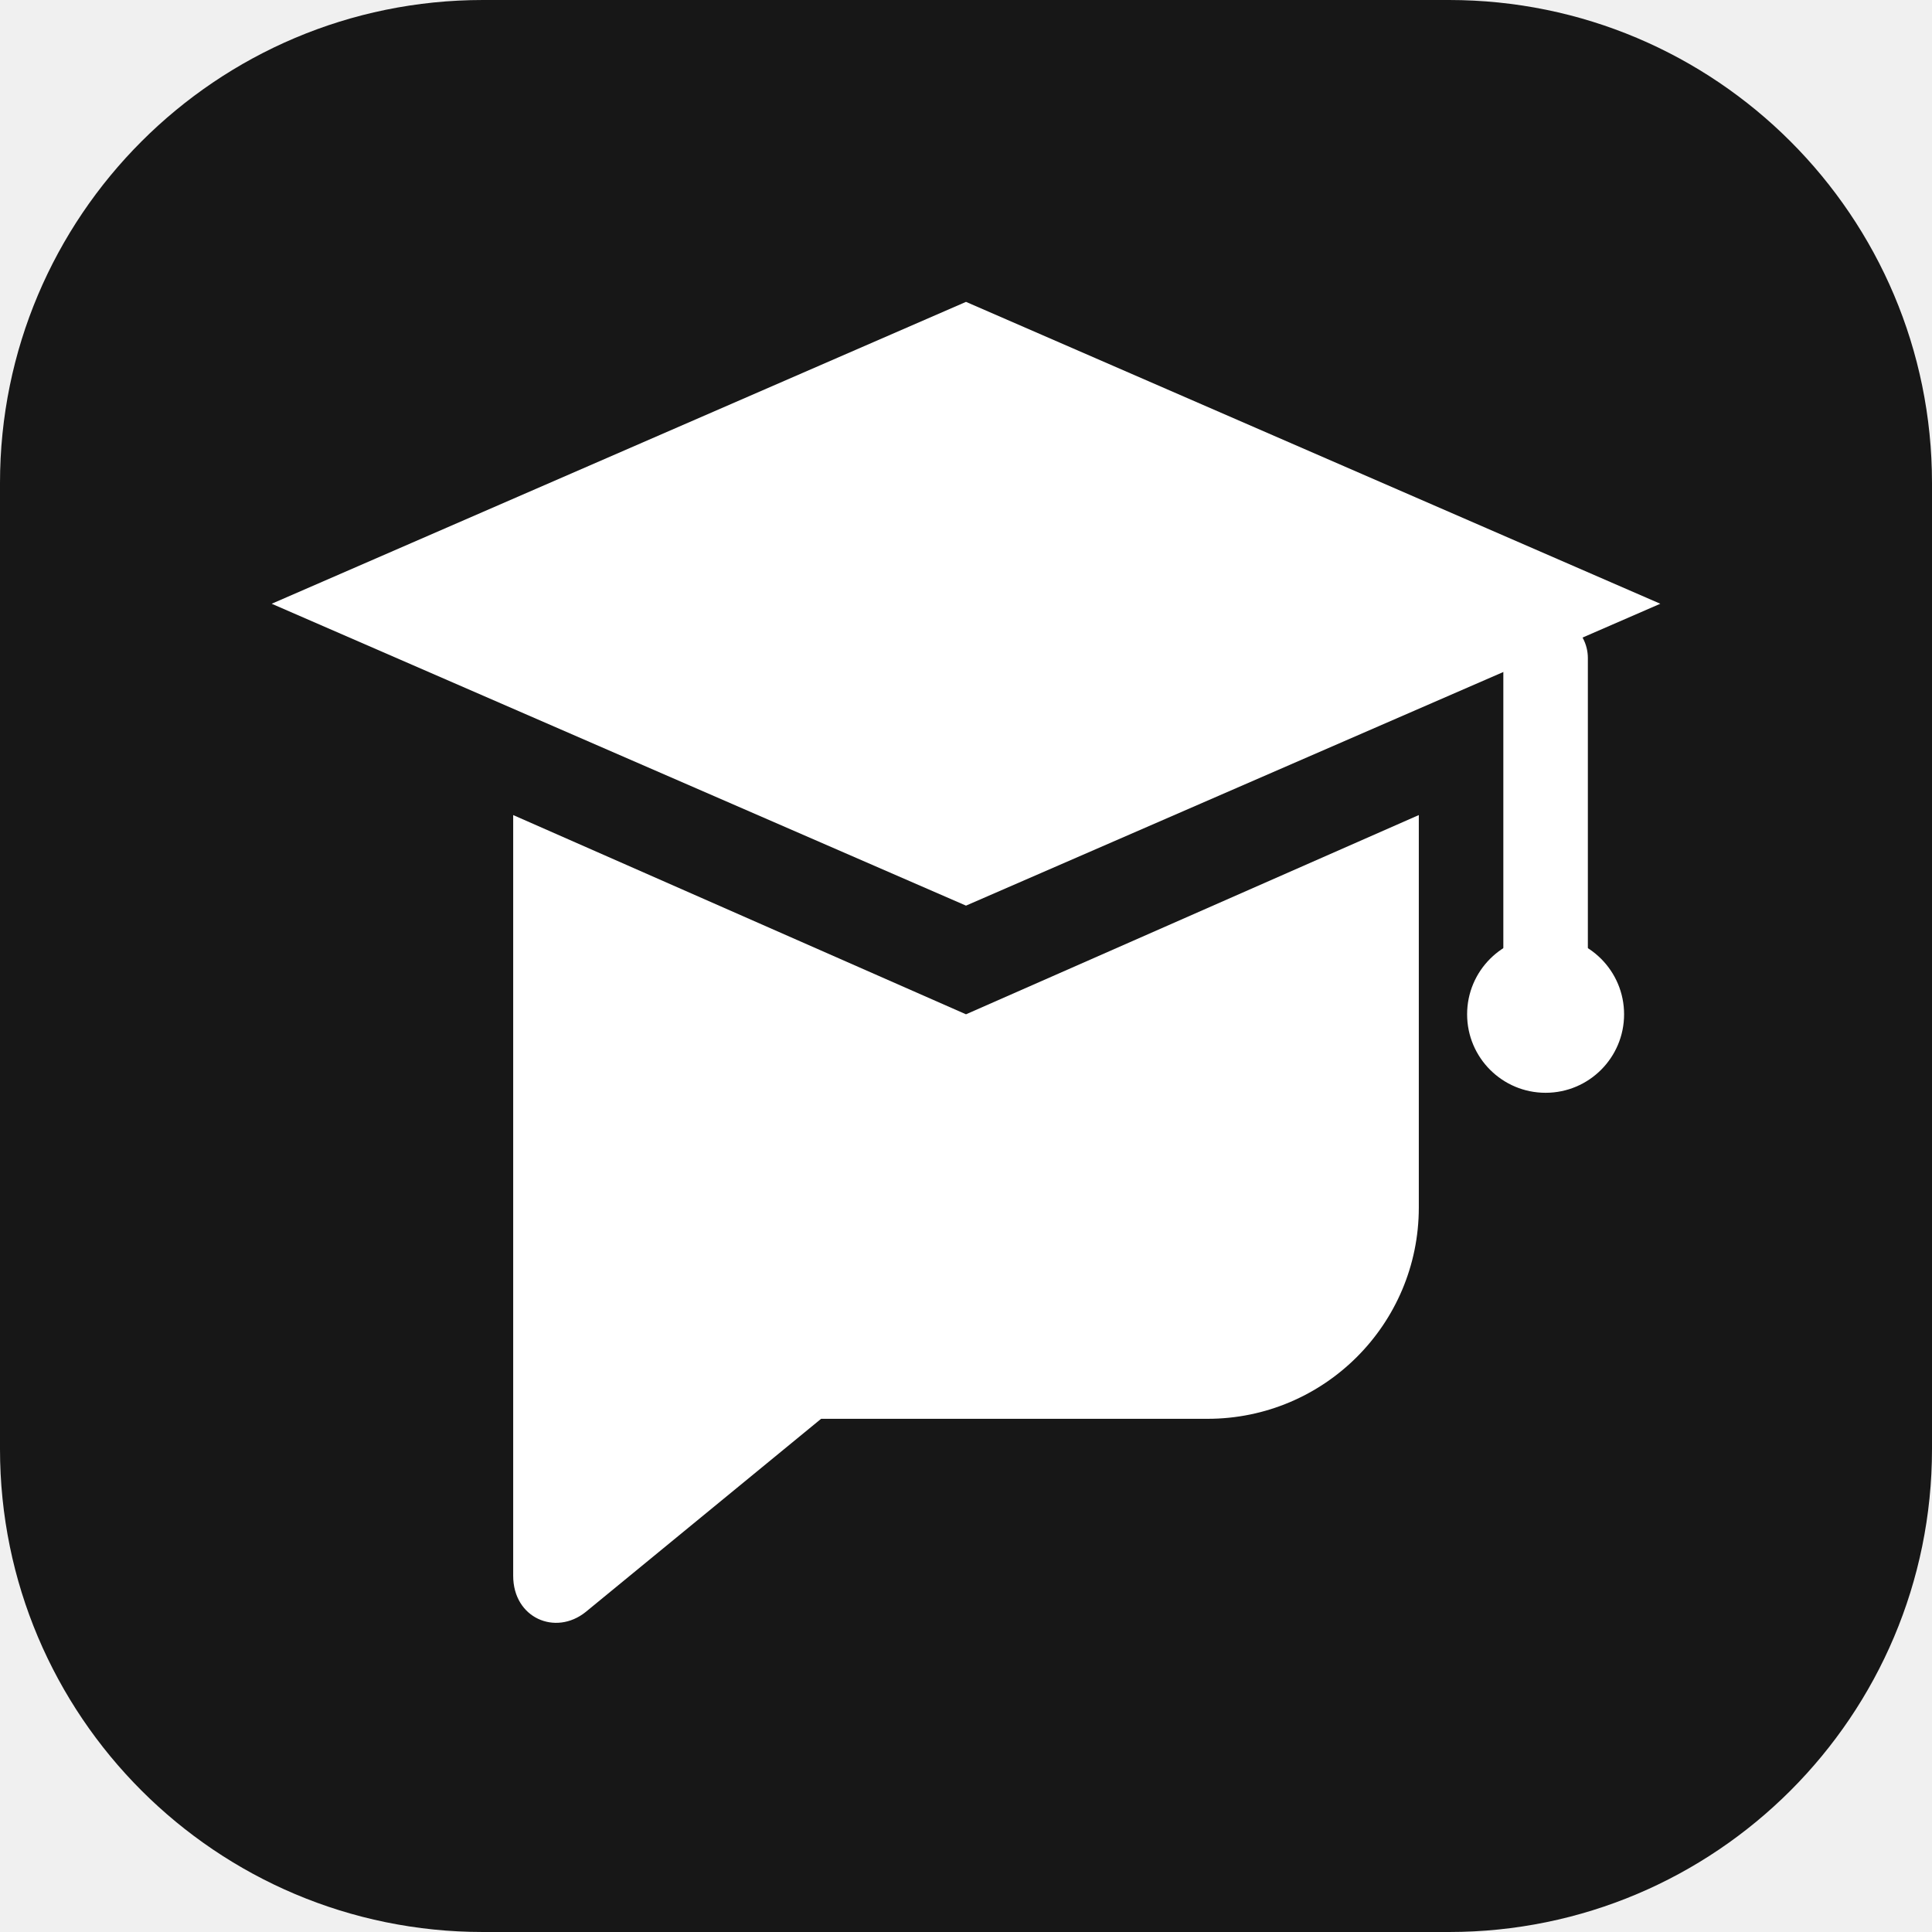
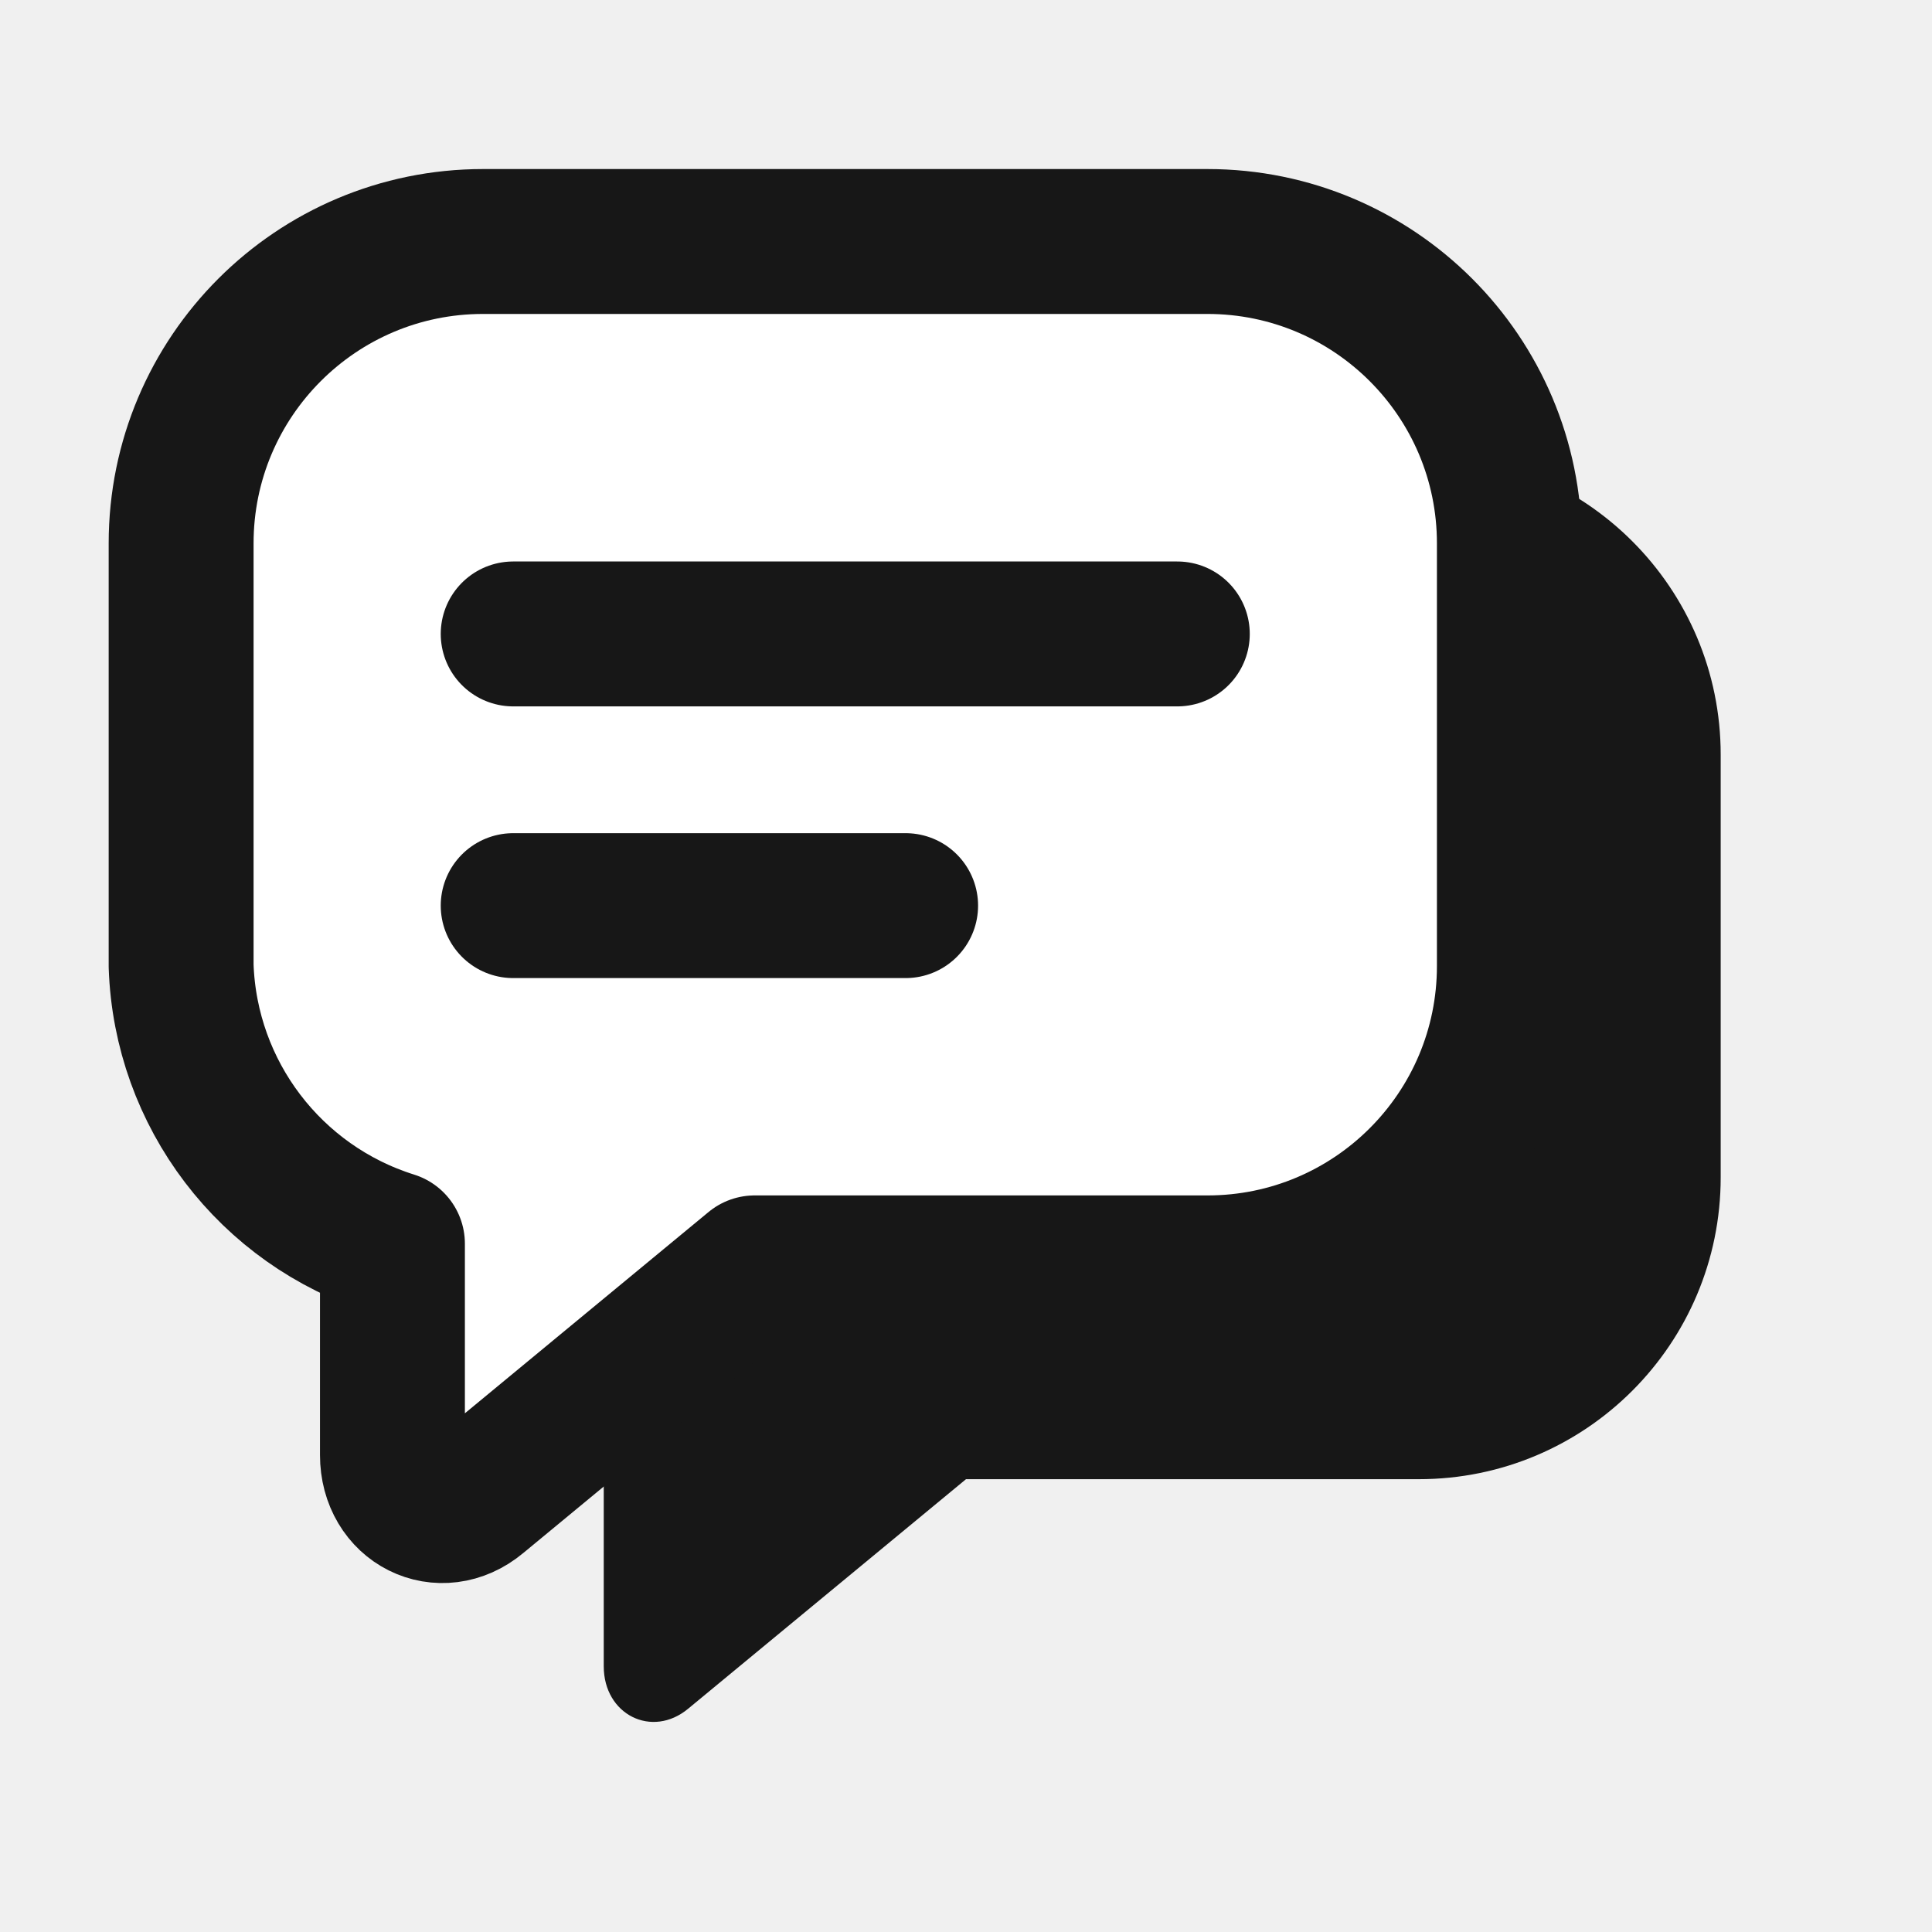
<svg xmlns="http://www.w3.org/2000/svg" viewBox="0 0 32 32">
  <style>
-     .latar { fill: #171717 } .isi { fill: #fff } .tali { stroke: #fff }
+     .bayangan { fill: #171717 } .balon { fill: #fff } .garis { stroke: #171717 }
    @media (prefers-color-scheme: dark) {
-       .latar { fill: #fff } .isi { fill: #171717 } .tali { stroke: #171717 }
+       .bayangan { fill: #fff } .balon { fill: #171717 } .garis { stroke: #fff }
    }
  </style>
-   <rect class="latar" width="32" height="32" rx="8" />
-   <path class="isi" d="M16 5 27.5 10 16 15 4.5 10z" />
-   <path class="isi" d="M8.5 13.5 16 16.8l7.5-3.3V20a3.5 3.5 0 0 1-3.5 3.5h-6.4l-3.9 3.2c-.5.4-1.2.1-1.2-.6z" />
-   <path class="tali" d="M25.6 10.9v5.2" stroke-width="1.4" stroke-linecap="round" />
-   <circle class="isi" cx="25.6" cy="16.8" r="1.3" />
+   <path class="bayangan" transform="translate(3.5 3.5)" d="M8 4h12a5 5 0 0 1 5 5v7a5 5 0 0 1-5 5h-7.5l-4.6 3.8c-.6.5-1.4.1-1.4-.7V20.6A5 5 0 0 1 3 16V9a5 5 0 0 1 5-5z" />
+   <path class="balon garis" stroke-width="2.4" stroke-linejoin="round" d="M8 4h12a5 5 0 0 1 5 5v7a5 5 0 0 1-5 5h-7.5l-4.6 3.8c-.6.5-1.4.1-1.4-.7V20.6A5 5 0 0 1 3 16V9a5 5 0 0 1 5-5z" />
+   <path class="garis" fill="none" stroke-width="2.4" stroke-linecap="round" d="M8.5 10.5h11M8.5 15h6.5" />
</svg>
